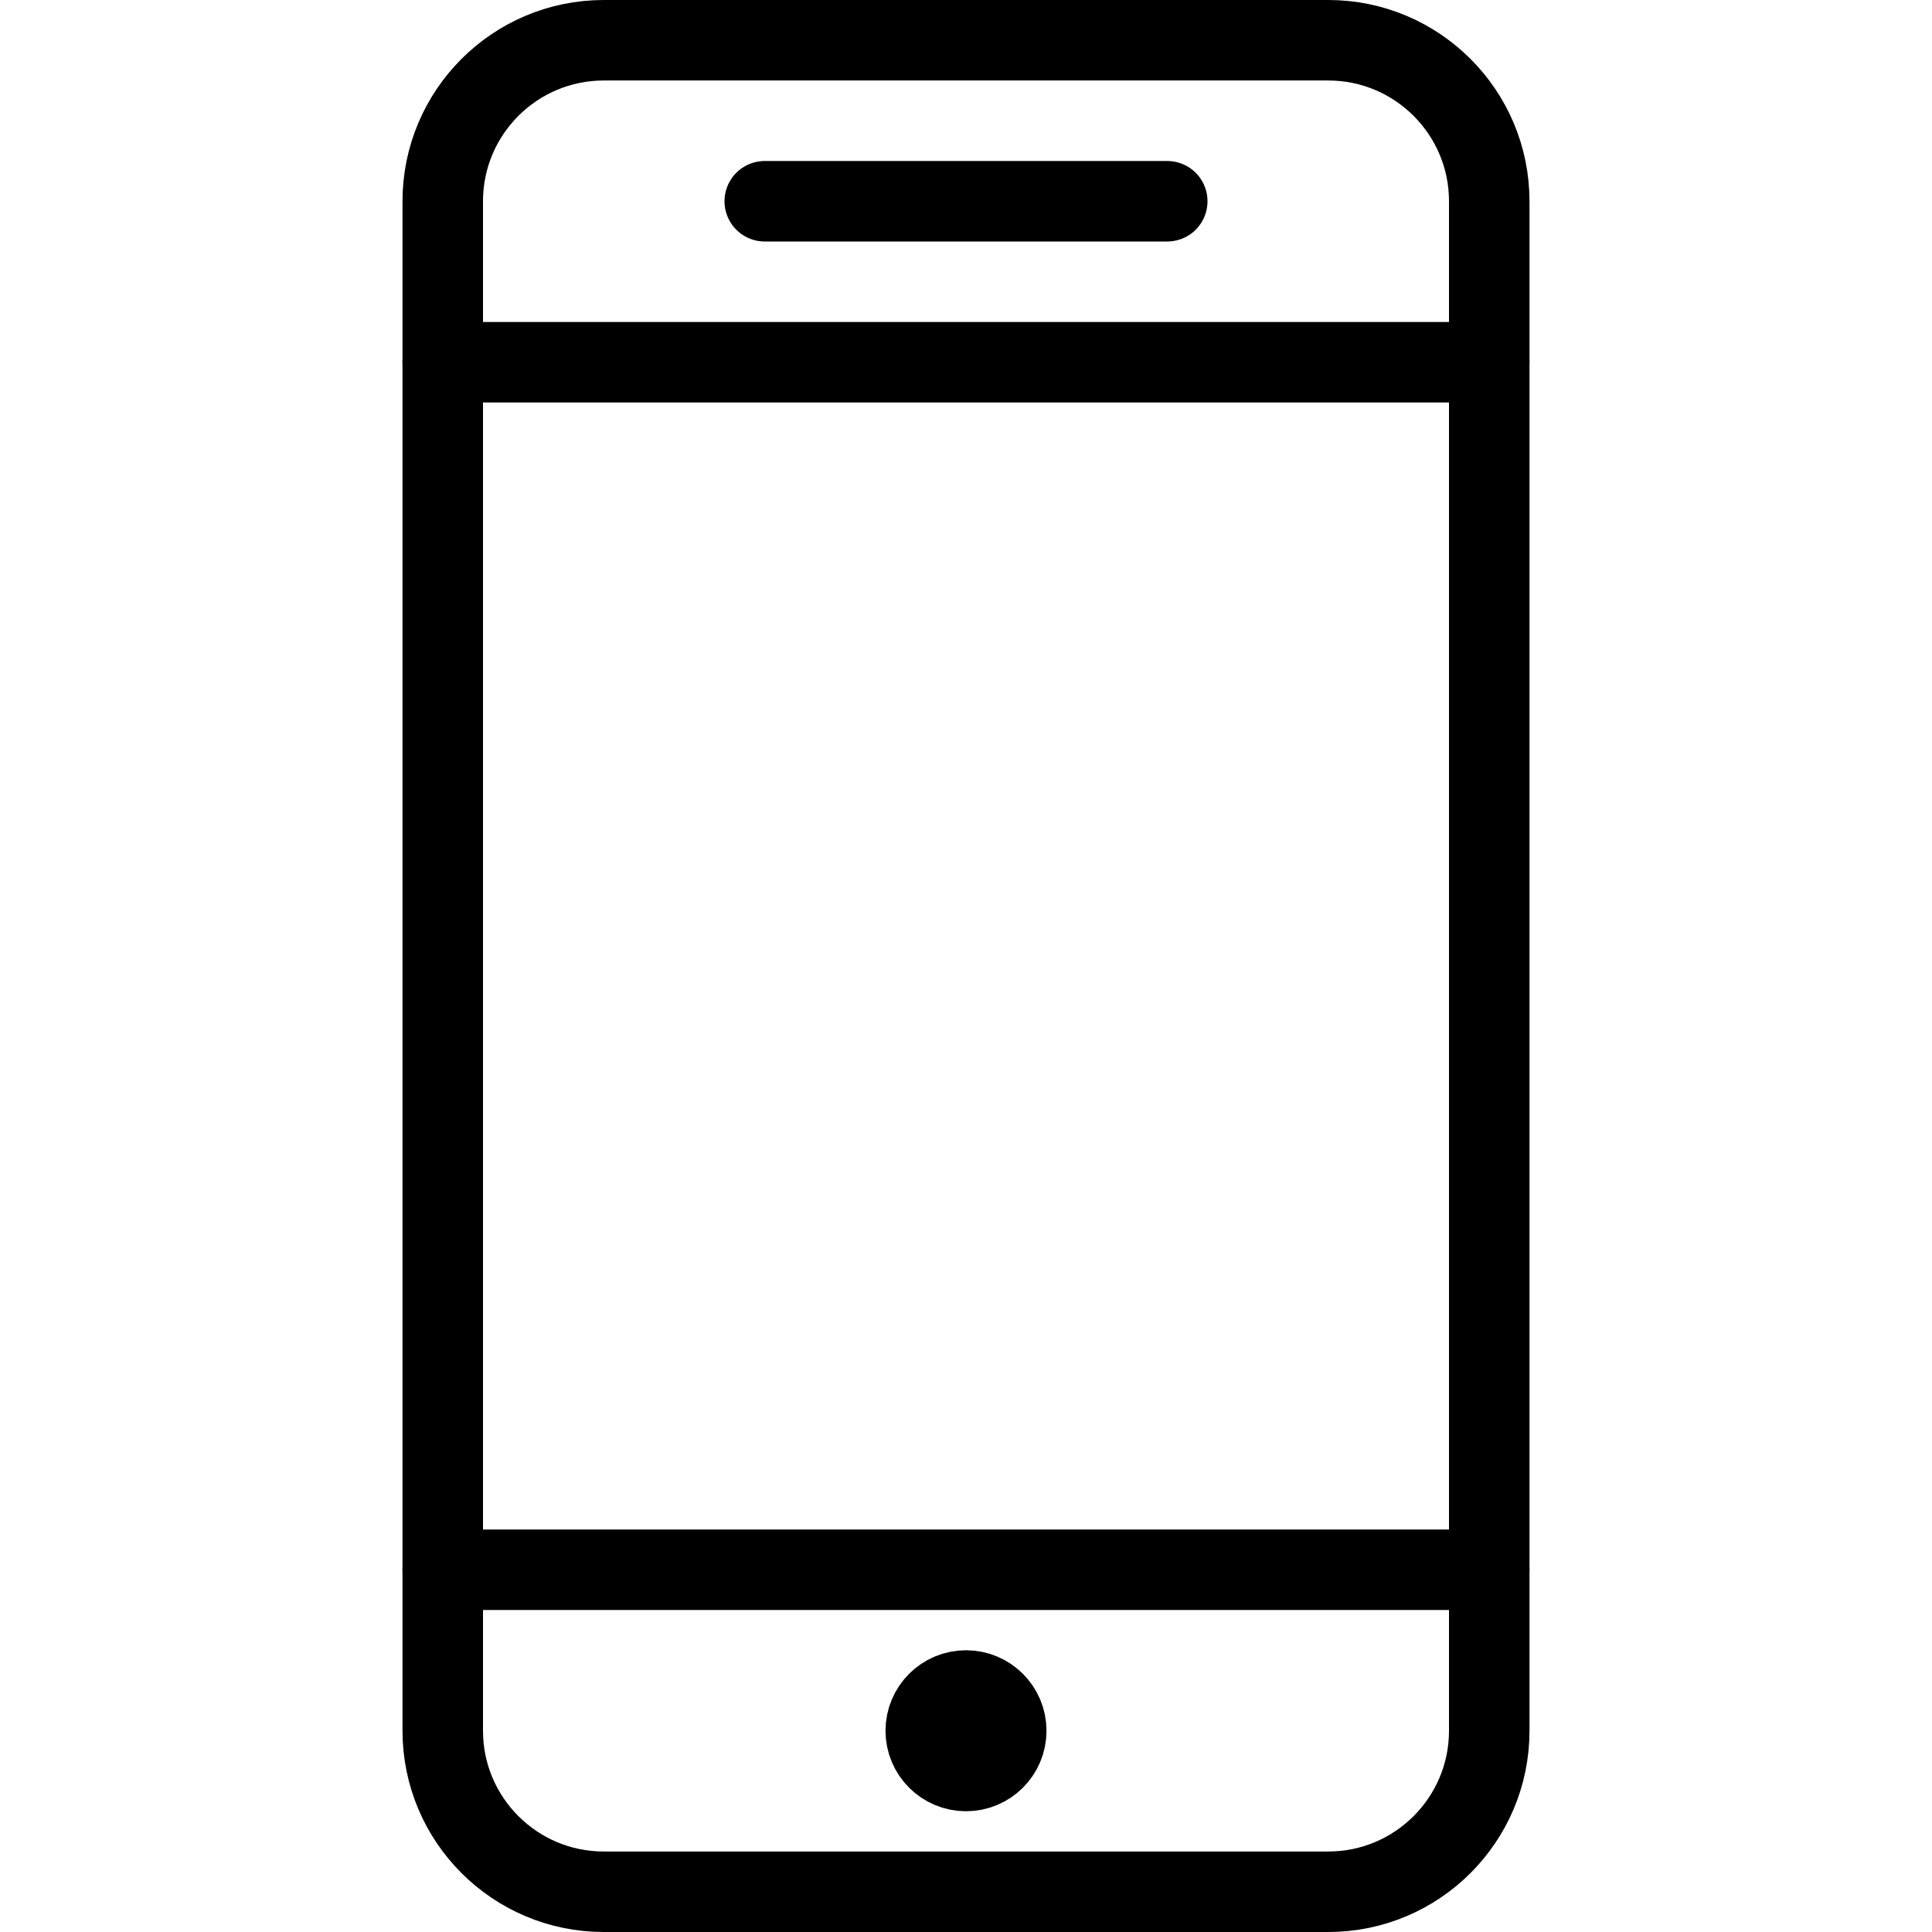
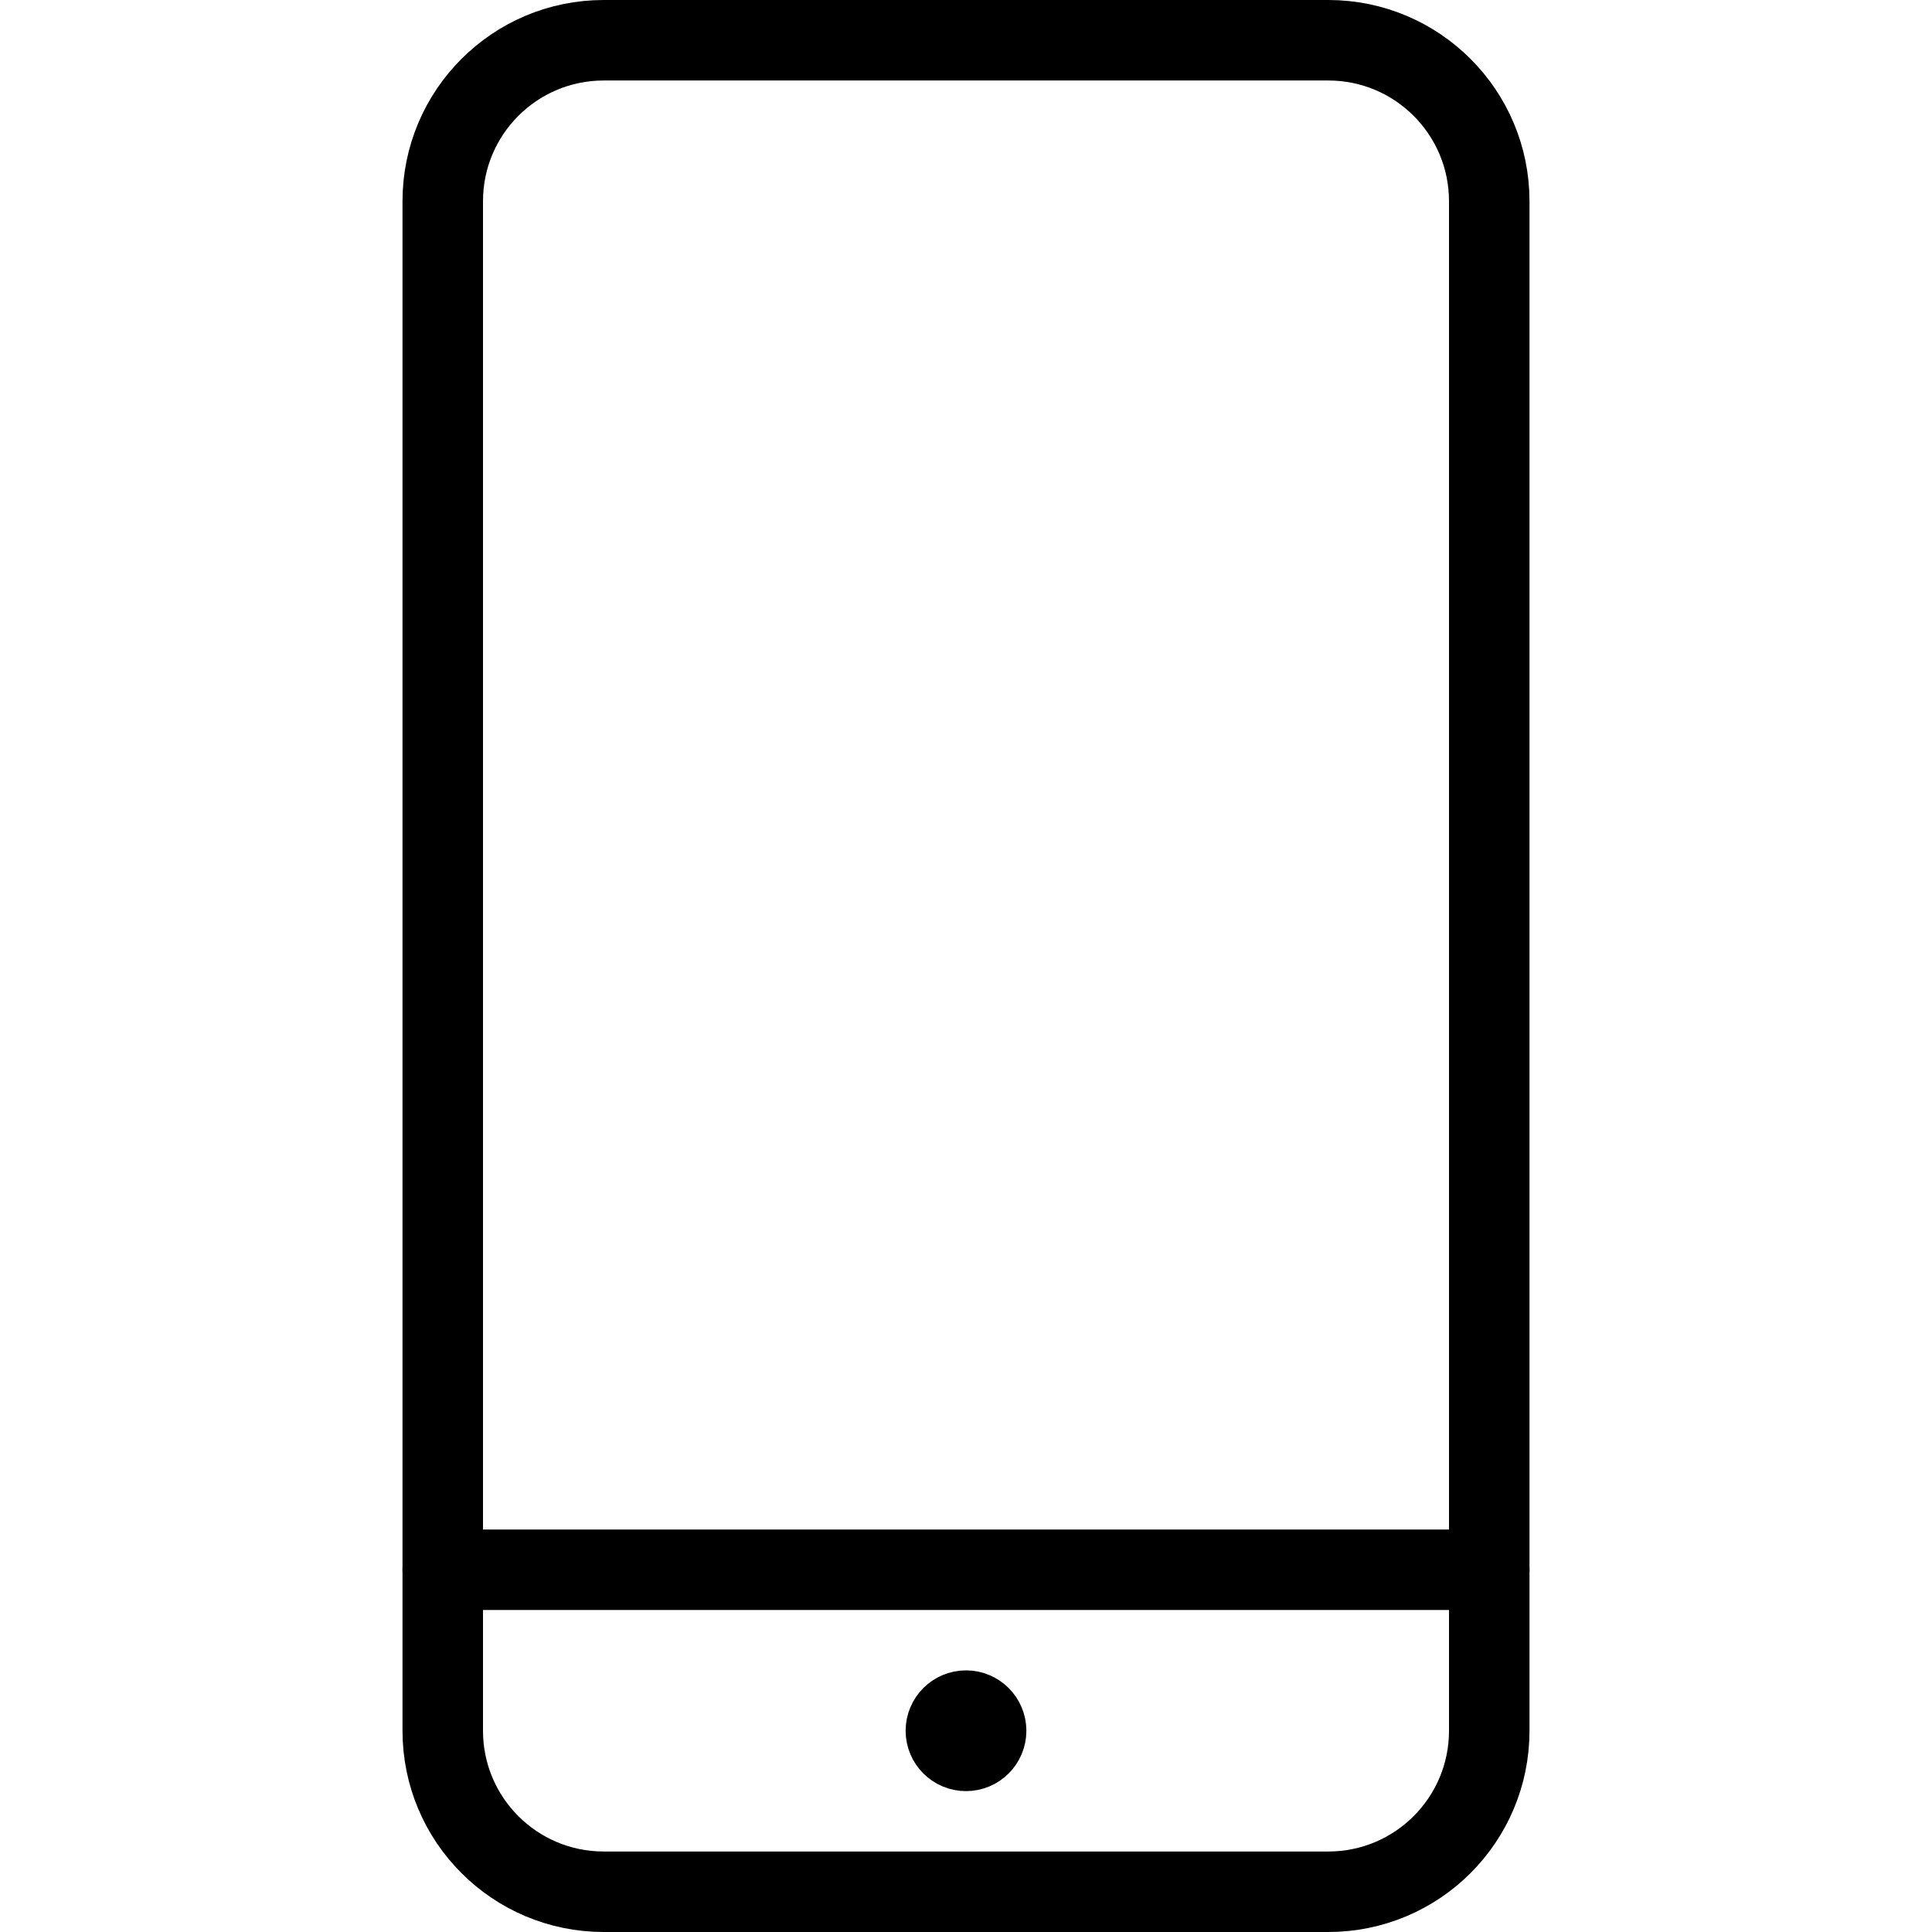
- <svg viewBox="0 0 24 24" enable-background="new 0 0 24 24" xml:space="preserve">
-   <g id="Outline_Icons_1_">
-     <g id="Outline_Icons">
-       <g>
-         <path fill="none" stroke="currentColor" stroke-linecap="round" stroke-linejoin="round" stroke-miterlimit="10" d="M18.5,21.5     c0,1.104-0.896,2-2,2h-9c-1.104,0-2-0.896-2-2v-19c0-1.104,0.896-2,2-2h9c1.104,0,2,0.896,2,2V21.5z" />
-         <line fill="none" stroke="currentColor" stroke-linecap="round" stroke-linejoin="round" stroke-miterlimit="10" x1="18.5" y1="19.5" x2="5.5" y2="19.5" />
-         <line fill="none" stroke="currentColor" stroke-linecap="round" stroke-linejoin="round" stroke-miterlimit="10" x1="18.5" y1="4.5" x2="5.5" y2="4.5" />
-         <line fill="none" stroke="currentColor" stroke-linecap="round" stroke-linejoin="round" stroke-miterlimit="10" x1="9.5" y1="2.5" x2="14.5" y2="2.5" />
-         <path fill="none" stroke="currentColor" stroke-linejoin="round" stroke-miterlimit="10" d="M12,22c-0.276,0-0.5-0.224-0.5-0.5l0,0     c0-0.276,0.224-0.5,0.5-0.5l0,0c0.276,0,0.5,0.224,0.5,0.5l0,0C12.5,21.776,12.277,22,12,22L12,22z" />
-       </g>
-     </g>
-     <g id="New_icons_1_">
- 		</g>
-   </g>
-   <g id="Invisible_Shape">
-     <rect fill="none" width="24" height="24" />
-   </g>
+ <svg xmlns="http://www.w3.org/2000/svg" fill="none" viewBox="0 0 24 24" id="Mobile-Phone-2--Streamline-Ultimate.svg">
+   <path stroke="currentColor" stroke-linecap="round" stroke-linejoin="round" d="M18.5 19.5h-13" stroke-width="1" />
+   <path stroke="currentColor" stroke-linecap="round" stroke-linejoin="round" d="M16.5 0.5h-9c-1.105 0 -2 0.895 -2 2v19c0 1.105 0.895 2 2 2h9c1.105 0 2 -0.895 2 -2v-19c0 -1.105 -0.895 -2 -2 -2Z" stroke-width="1" />
+   <path stroke="currentColor" d="M12 21.75c-0.138 0 -0.25 -0.112 -0.25 -0.25s0.112 -0.25 0.25 -0.25" stroke-width="1" />
+   <path stroke="currentColor" d="M12 21.75c0.138 0 0.25 -0.112 0.25 -0.25s-0.112 -0.25 -0.25 -0.25" stroke-width="1" />
</svg>
